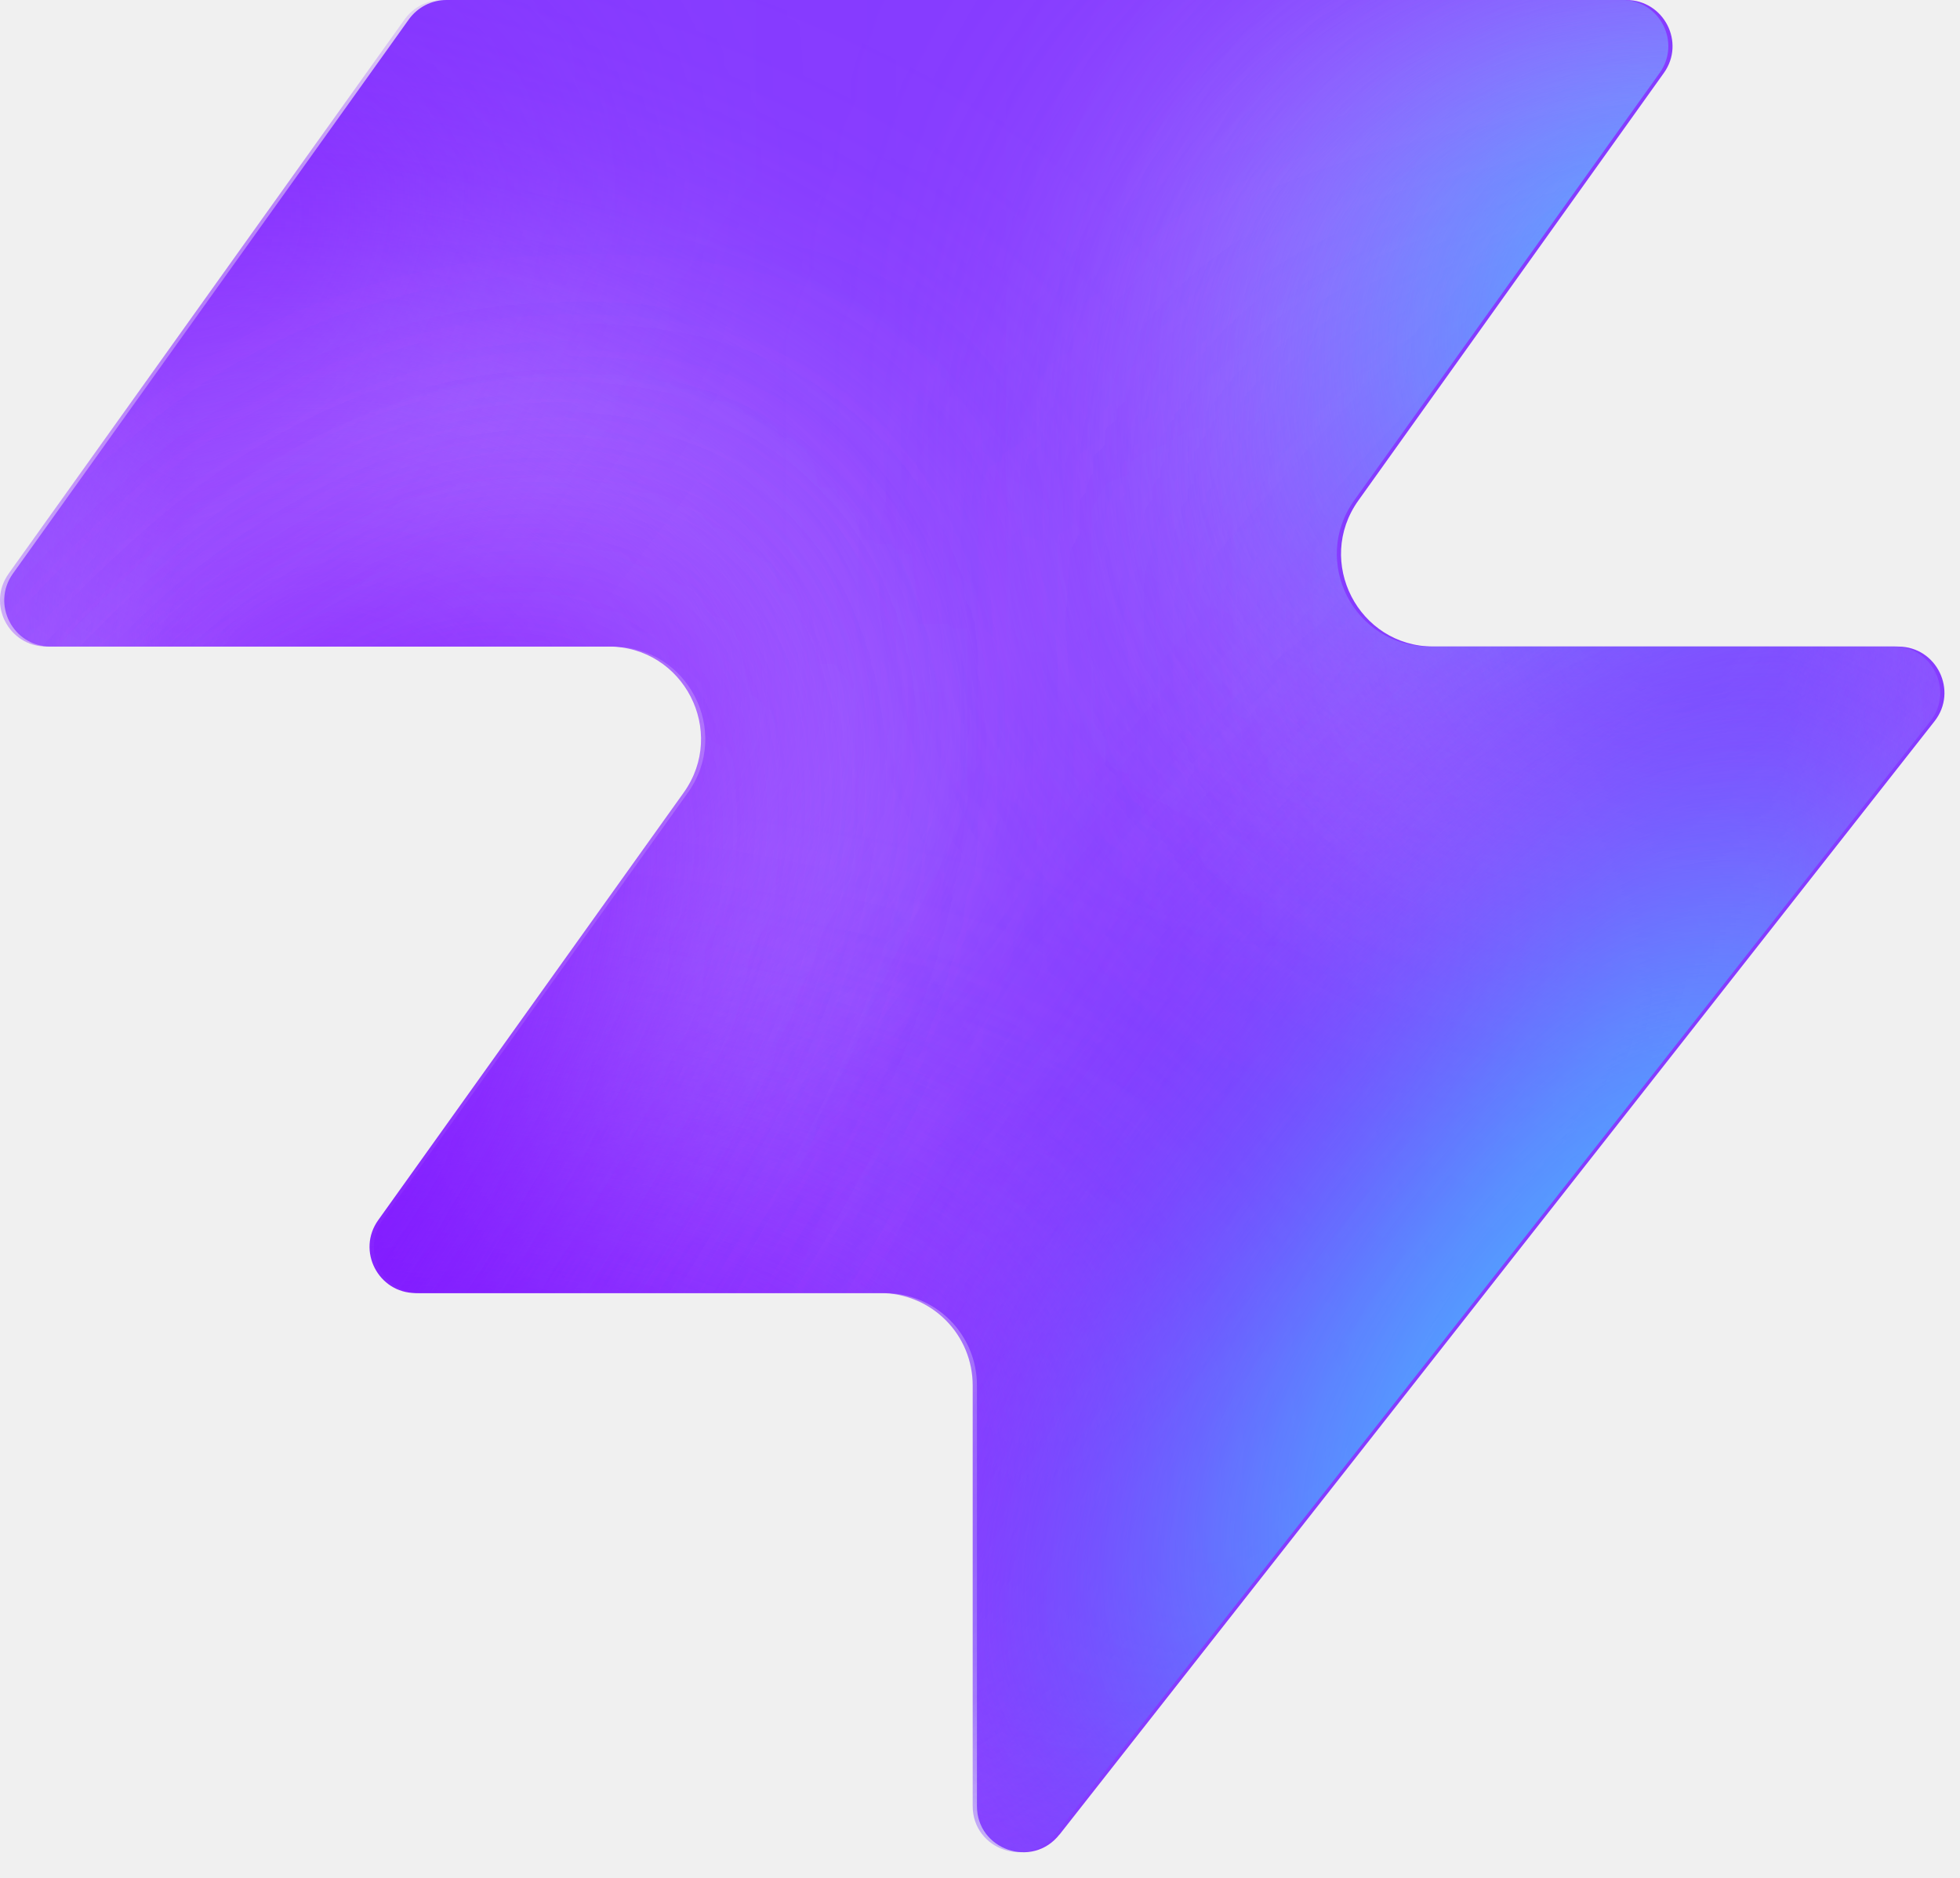
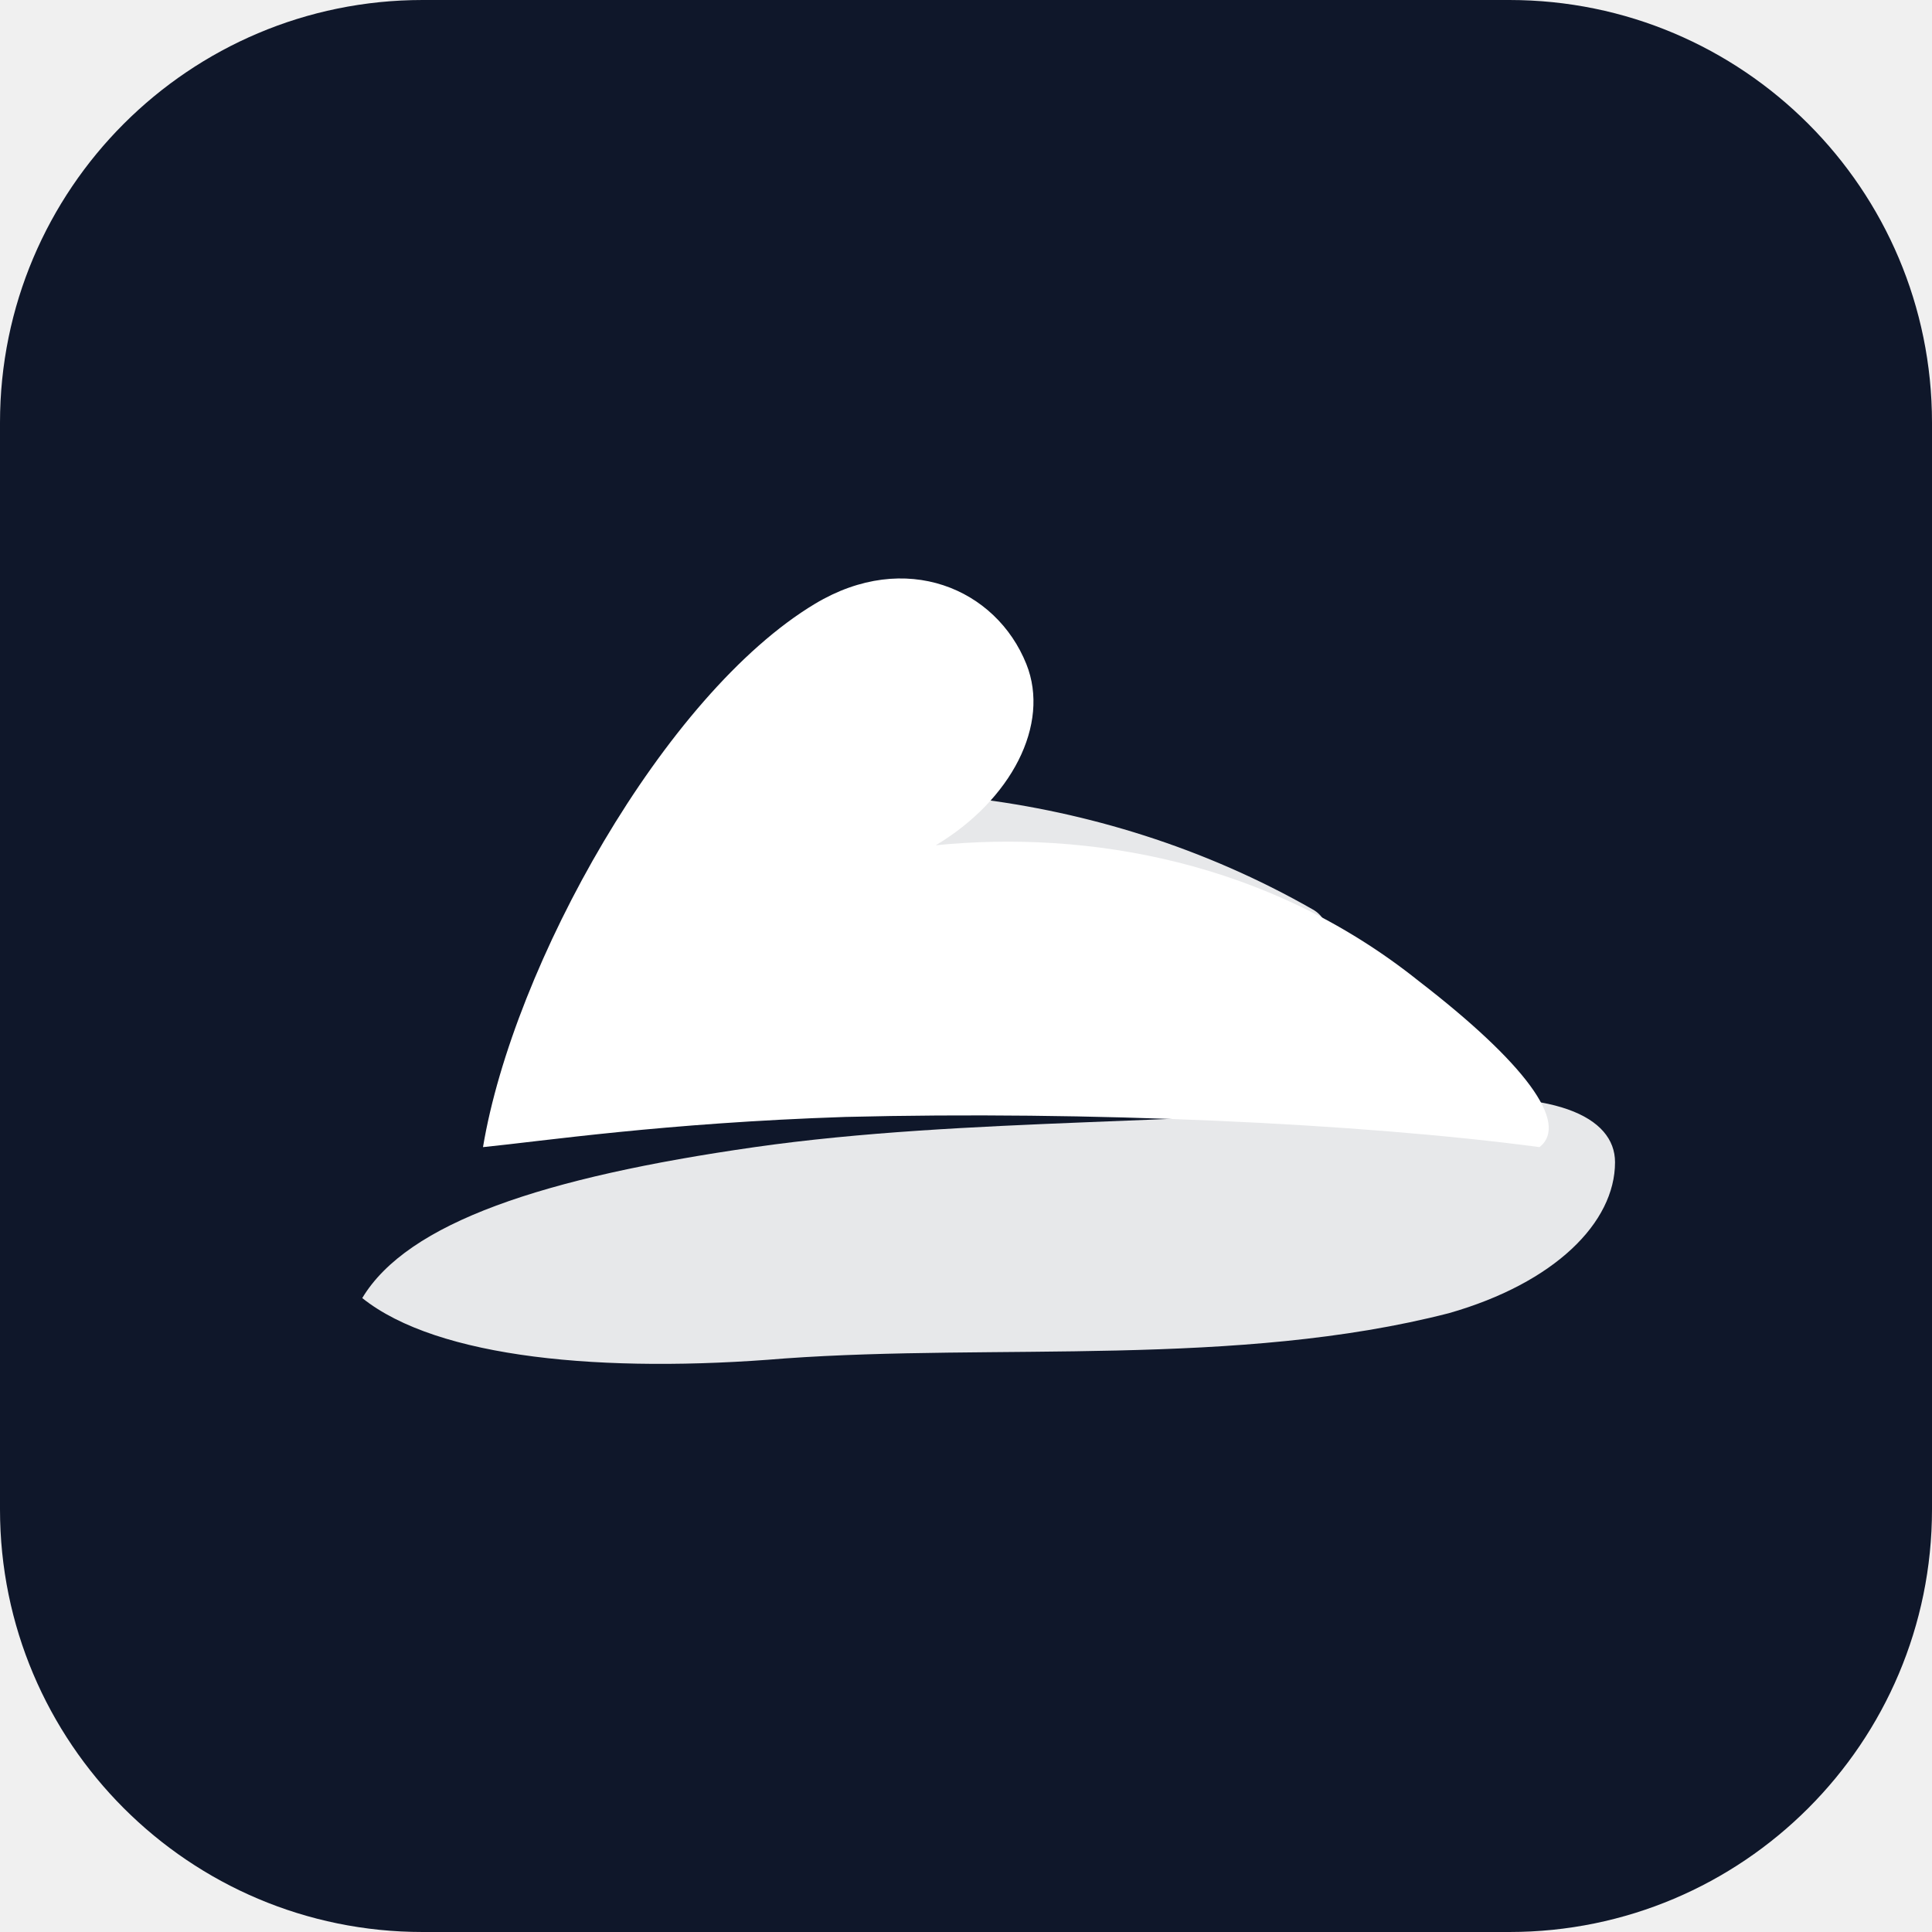
- <svg xmlns="http://www.w3.org/2000/svg" width="48" height="46" fill="none" viewBox="0 0 48 46">
-   <path fill="#863bff" d="M25.946 44.938c-.664.845-2.021.375-2.021-.698V33.937a2.26 2.26 0 0 0-2.262-2.262H10.287c-.92 0-1.456-1.04-.92-1.788l7.48-10.471c1.07-1.497 0-3.578-1.842-3.578H1.237c-.92 0-1.456-1.04-.92-1.788L10.013.474c.214-.297.556-.474.92-.474h28.894c.92 0 1.456 1.04.92 1.788l-7.48 10.471c-1.07 1.498 0 3.579 1.842 3.579h11.377c.943 0 1.473 1.088.89 1.83L25.947 44.94z" style="fill:#863bff;fill:color(display-p3 .525 .23 1);fill-opacity:1" />
-   <mask id="a" width="48" height="46" x="0" y="0" maskUnits="userSpaceOnUse" style="mask-type:alpha">
-     <path fill="#000" d="M25.842 44.938c-.664.844-2.021.375-2.021-.698V33.937a2.26 2.26 0 0 0-2.262-2.262H10.183c-.92 0-1.456-1.04-.92-1.788l7.48-10.471c1.07-1.498 0-3.579-1.842-3.579H1.133c-.92 0-1.456-1.04-.92-1.787L9.91.473c.214-.297.556-.474.92-.474h28.894c.92 0 1.456 1.04.92 1.788l-7.48 10.471c-1.07 1.498 0 3.578 1.842 3.578h11.377c.943 0 1.473 1.088.89 1.832L25.843 44.94z" style="fill:#000;fill-opacity:1" />
-   </mask>
-   <g mask="url(#a)">
-     <g filter="url(#b)">
-       <ellipse cx="5.508" cy="14.704" fill="#ede6ff" rx="5.508" ry="14.704" style="fill:#ede6ff;fill:color(display-p3 .927 .903 1);fill-opacity:1" transform="matrix(.00324 1 1 -.00324 -4.47 31.516)" />
-     </g>
-     <g filter="url(#c)">
-       <ellipse cx="10.399" cy="29.851" fill="#ede6ff" rx="10.399" ry="29.851" style="fill:#ede6ff;fill:color(display-p3 .927 .903 1);fill-opacity:1" transform="matrix(.00324 1 1 -.00324 -39.328 7.883)" />
-     </g>
-     <g filter="url(#d)">
-       <ellipse cx="5.508" cy="30.487" fill="#7e14ff" rx="5.508" ry="30.487" style="fill:#7e14ff;fill:color(display-p3 .492 .077 1);fill-opacity:1" transform="rotate(89.814 -25.913 -14.639)scale(1 -1)" />
-     </g>
-     <g filter="url(#e)">
-       <ellipse cx="5.508" cy="30.599" fill="#7e14ff" rx="5.508" ry="30.599" style="fill:#7e14ff;fill:color(display-p3 .492 .077 1);fill-opacity:1" transform="rotate(89.814 -32.644 -3.334)scale(1 -1)" />
-     </g>
-     <g filter="url(#f)">
-       <ellipse cx="5.508" cy="30.599" fill="#7e14ff" rx="5.508" ry="30.599" style="fill:#7e14ff;fill:color(display-p3 .492 .077 1);fill-opacity:1" transform="matrix(.00324 1 1 -.00324 -34.34 30.47)" />
-     </g>
-     <g filter="url(#g)">
-       <ellipse cx="14.072" cy="22.078" fill="#ede6ff" rx="14.072" ry="22.078" style="fill:#ede6ff;fill:color(display-p3 .927 .903 1);fill-opacity:1" transform="rotate(93.35 24.506 48.493)scale(-1 1)" />
-     </g>
-     <g filter="url(#h)">
-       <ellipse cx="3.47" cy="21.501" fill="#7e14ff" rx="3.47" ry="21.501" style="fill:#7e14ff;fill:color(display-p3 .492 .077 1);fill-opacity:1" transform="rotate(89.009 28.708 47.59)scale(-1 1)" />
-     </g>
-     <g filter="url(#i)">
-       <ellipse cx="3.47" cy="21.501" fill="#7e14ff" rx="3.47" ry="21.501" style="fill:#7e14ff;fill:color(display-p3 .492 .077 1);fill-opacity:1" transform="rotate(89.009 28.708 47.59)scale(-1 1)" />
-     </g>
-     <g filter="url(#j)">
-       <ellipse cx=".387" cy="8.972" fill="#7e14ff" rx="4.407" ry="29.108" style="fill:#7e14ff;fill:color(display-p3 .492 .077 1);fill-opacity:1" transform="rotate(39.51 .387 8.972)" />
-     </g>
-     <g filter="url(#k)">
-       <ellipse cx="47.523" cy="-6.092" fill="#7e14ff" rx="4.407" ry="29.108" style="fill:#7e14ff;fill:color(display-p3 .492 .077 1);fill-opacity:1" transform="rotate(37.892 47.523 -6.092)" />
-     </g>
-     <g filter="url(#l)">
-       <ellipse cx="41.412" cy="6.333" fill="#47bfff" rx="5.971" ry="9.665" style="fill:#47bfff;fill:color(display-p3 .28 .748 1);fill-opacity:1" transform="rotate(37.892 41.412 6.333)" />
-     </g>
-     <g filter="url(#m)">
-       <ellipse cx="-1.879" cy="38.332" fill="#7e14ff" rx="4.407" ry="29.108" style="fill:#7e14ff;fill:color(display-p3 .492 .077 1);fill-opacity:1" transform="rotate(37.892 -1.88 38.332)" />
-     </g>
-     <g filter="url(#n)">
-       <ellipse cx="-1.879" cy="38.332" fill="#7e14ff" rx="4.407" ry="29.108" style="fill:#7e14ff;fill:color(display-p3 .492 .077 1);fill-opacity:1" transform="rotate(37.892 -1.88 38.332)" />
-     </g>
-     <g filter="url(#o)">
-       <ellipse cx="35.651" cy="29.907" fill="#7e14ff" rx="4.407" ry="29.108" style="fill:#7e14ff;fill:color(display-p3 .492 .077 1);fill-opacity:1" transform="rotate(37.892 35.651 29.907)" />
-     </g>
-     <g filter="url(#p)">
-       <ellipse cx="38.418" cy="32.4" fill="#47bfff" rx="5.971" ry="15.297" style="fill:#47bfff;fill:color(display-p3 .28 .748 1);fill-opacity:1" transform="rotate(37.892 38.418 32.4)" />
-     </g>
+ <svg xmlns="http://www.w3.org/2000/svg" viewBox="0 0 64 64" fill="none">
+   <rect width="64" height="64" rx="14" fill="#0F172A" />
+   <g fill="#FFFFFF">
+     <path d="M12 43c2.5 2 8 2.5 14 2 7-.5 15 .3 22-1.5 3.5-1 5.5-3 5.5-5 0-1.5-2-2.5-6.5-2-7 .8-15 .5-22 1.5-7 1-11.5 2.5-13 5z" opacity="0.9" />
+     <path d="M16 38c1-6 6-15 11-18 3-1.8 6-.5 7 2 .8 2-.5 4.5-3 6 5-.5 11 .5 16 4.5 3.5 2.7 5 4.7 4 5.5-6-.8-15-1.2-23-1-6 .2-10 .8-12 1z" />
  </g>
-   <defs>
-     <filter id="b" width="60.045" height="41.654" x="-19.77" y="16.149" color-interpolation-filters="sRGB" filterUnits="userSpaceOnUse">
-       <feFlood flood-opacity="0" result="BackgroundImageFix" />
-       <feBlend in="SourceGraphic" in2="BackgroundImageFix" result="shape" />
-       <feGaussianBlur result="effect1_foregroundBlur_2002_17158" stdDeviation="7.659" />
-     </filter>
-     <filter id="c" width="90.34" height="51.437" x="-54.613" y="-7.533" color-interpolation-filters="sRGB" filterUnits="userSpaceOnUse">
-       <feFlood flood-opacity="0" result="BackgroundImageFix" />
-       <feBlend in="SourceGraphic" in2="BackgroundImageFix" result="shape" />
-       <feGaussianBlur result="effect1_foregroundBlur_2002_17158" stdDeviation="7.659" />
-     </filter>
-     <filter id="d" width="79.355" height="29.4" x="-49.64" y="2.03" color-interpolation-filters="sRGB" filterUnits="userSpaceOnUse">
-       <feFlood flood-opacity="0" result="BackgroundImageFix" />
-       <feBlend in="SourceGraphic" in2="BackgroundImageFix" result="shape" />
-       <feGaussianBlur result="effect1_foregroundBlur_2002_17158" stdDeviation="4.596" />
-     </filter>
-     <filter id="e" width="79.579" height="29.4" x="-45.045" y="20.029" color-interpolation-filters="sRGB" filterUnits="userSpaceOnUse">
-       <feFlood flood-opacity="0" result="BackgroundImageFix" />
-       <feBlend in="SourceGraphic" in2="BackgroundImageFix" result="shape" />
-       <feGaussianBlur result="effect1_foregroundBlur_2002_17158" stdDeviation="4.596" />
-     </filter>
-     <filter id="f" width="79.579" height="29.4" x="-43.513" y="21.178" color-interpolation-filters="sRGB" filterUnits="userSpaceOnUse">
-       <feFlood flood-opacity="0" result="BackgroundImageFix" />
-       <feBlend in="SourceGraphic" in2="BackgroundImageFix" result="shape" />
-       <feGaussianBlur result="effect1_foregroundBlur_2002_17158" stdDeviation="4.596" />
-     </filter>
-     <filter id="g" width="74.749" height="58.852" x="15.756" y="-17.901" color-interpolation-filters="sRGB" filterUnits="userSpaceOnUse">
-       <feFlood flood-opacity="0" result="BackgroundImageFix" />
-       <feBlend in="SourceGraphic" in2="BackgroundImageFix" result="shape" />
-       <feGaussianBlur result="effect1_foregroundBlur_2002_17158" stdDeviation="7.659" />
-     </filter>
-     <filter id="h" width="61.377" height="25.362" x="23.548" y="2.284" color-interpolation-filters="sRGB" filterUnits="userSpaceOnUse">
-       <feFlood flood-opacity="0" result="BackgroundImageFix" />
-       <feBlend in="SourceGraphic" in2="BackgroundImageFix" result="shape" />
-       <feGaussianBlur result="effect1_foregroundBlur_2002_17158" stdDeviation="4.596" />
-     </filter>
-     <filter id="i" width="61.377" height="25.362" x="23.548" y="2.284" color-interpolation-filters="sRGB" filterUnits="userSpaceOnUse">
-       <feFlood flood-opacity="0" result="BackgroundImageFix" />
-       <feBlend in="SourceGraphic" in2="BackgroundImageFix" result="shape" />
-       <feGaussianBlur result="effect1_foregroundBlur_2002_17158" stdDeviation="4.596" />
-     </filter>
-     <filter id="j" width="56.045" height="63.649" x="-27.636" y="-22.853" color-interpolation-filters="sRGB" filterUnits="userSpaceOnUse">
-       <feFlood flood-opacity="0" result="BackgroundImageFix" />
-       <feBlend in="SourceGraphic" in2="BackgroundImageFix" result="shape" />
-       <feGaussianBlur result="effect1_foregroundBlur_2002_17158" stdDeviation="4.596" />
-     </filter>
-     <filter id="k" width="54.814" height="64.646" x="20.116" y="-38.415" color-interpolation-filters="sRGB" filterUnits="userSpaceOnUse">
-       <feFlood flood-opacity="0" result="BackgroundImageFix" />
-       <feBlend in="SourceGraphic" in2="BackgroundImageFix" result="shape" />
-       <feGaussianBlur result="effect1_foregroundBlur_2002_17158" stdDeviation="4.596" />
-     </filter>
-     <filter id="l" width="33.541" height="35.313" x="24.641" y="-11.323" color-interpolation-filters="sRGB" filterUnits="userSpaceOnUse">
-       <feFlood flood-opacity="0" result="BackgroundImageFix" />
-       <feBlend in="SourceGraphic" in2="BackgroundImageFix" result="shape" />
-       <feGaussianBlur result="effect1_foregroundBlur_2002_17158" stdDeviation="4.596" />
-     </filter>
-     <filter id="m" width="54.814" height="64.646" x="-29.286" y="6.009" color-interpolation-filters="sRGB" filterUnits="userSpaceOnUse">
-       <feFlood flood-opacity="0" result="BackgroundImageFix" />
-       <feBlend in="SourceGraphic" in2="BackgroundImageFix" result="shape" />
-       <feGaussianBlur result="effect1_foregroundBlur_2002_17158" stdDeviation="4.596" />
-     </filter>
-     <filter id="n" width="54.814" height="64.646" x="-29.286" y="6.009" color-interpolation-filters="sRGB" filterUnits="userSpaceOnUse">
-       <feFlood flood-opacity="0" result="BackgroundImageFix" />
-       <feBlend in="SourceGraphic" in2="BackgroundImageFix" result="shape" />
-       <feGaussianBlur result="effect1_foregroundBlur_2002_17158" stdDeviation="4.596" />
-     </filter>
-     <filter id="o" width="54.814" height="64.646" x="8.244" y="-2.416" color-interpolation-filters="sRGB" filterUnits="userSpaceOnUse">
-       <feFlood flood-opacity="0" result="BackgroundImageFix" />
-       <feBlend in="SourceGraphic" in2="BackgroundImageFix" result="shape" />
-       <feGaussianBlur result="effect1_foregroundBlur_2002_17158" stdDeviation="4.596" />
-     </filter>
-     <filter id="p" width="39.409" height="43.623" x="18.713" y="10.588" color-interpolation-filters="sRGB" filterUnits="userSpaceOnUse">
-       <feFlood flood-opacity="0" result="BackgroundImageFix" />
-       <feBlend in="SourceGraphic" in2="BackgroundImageFix" result="shape" />
-       <feGaussianBlur result="effect1_foregroundBlur_2002_17158" stdDeviation="4.596" />
-     </filter>
-   </defs>
+   <path d="M22 28c6-1.5 14-1 21 3" stroke="#FFFFFF" stroke-width="2" stroke-linecap="round" opacity="0.9" />
</svg>
